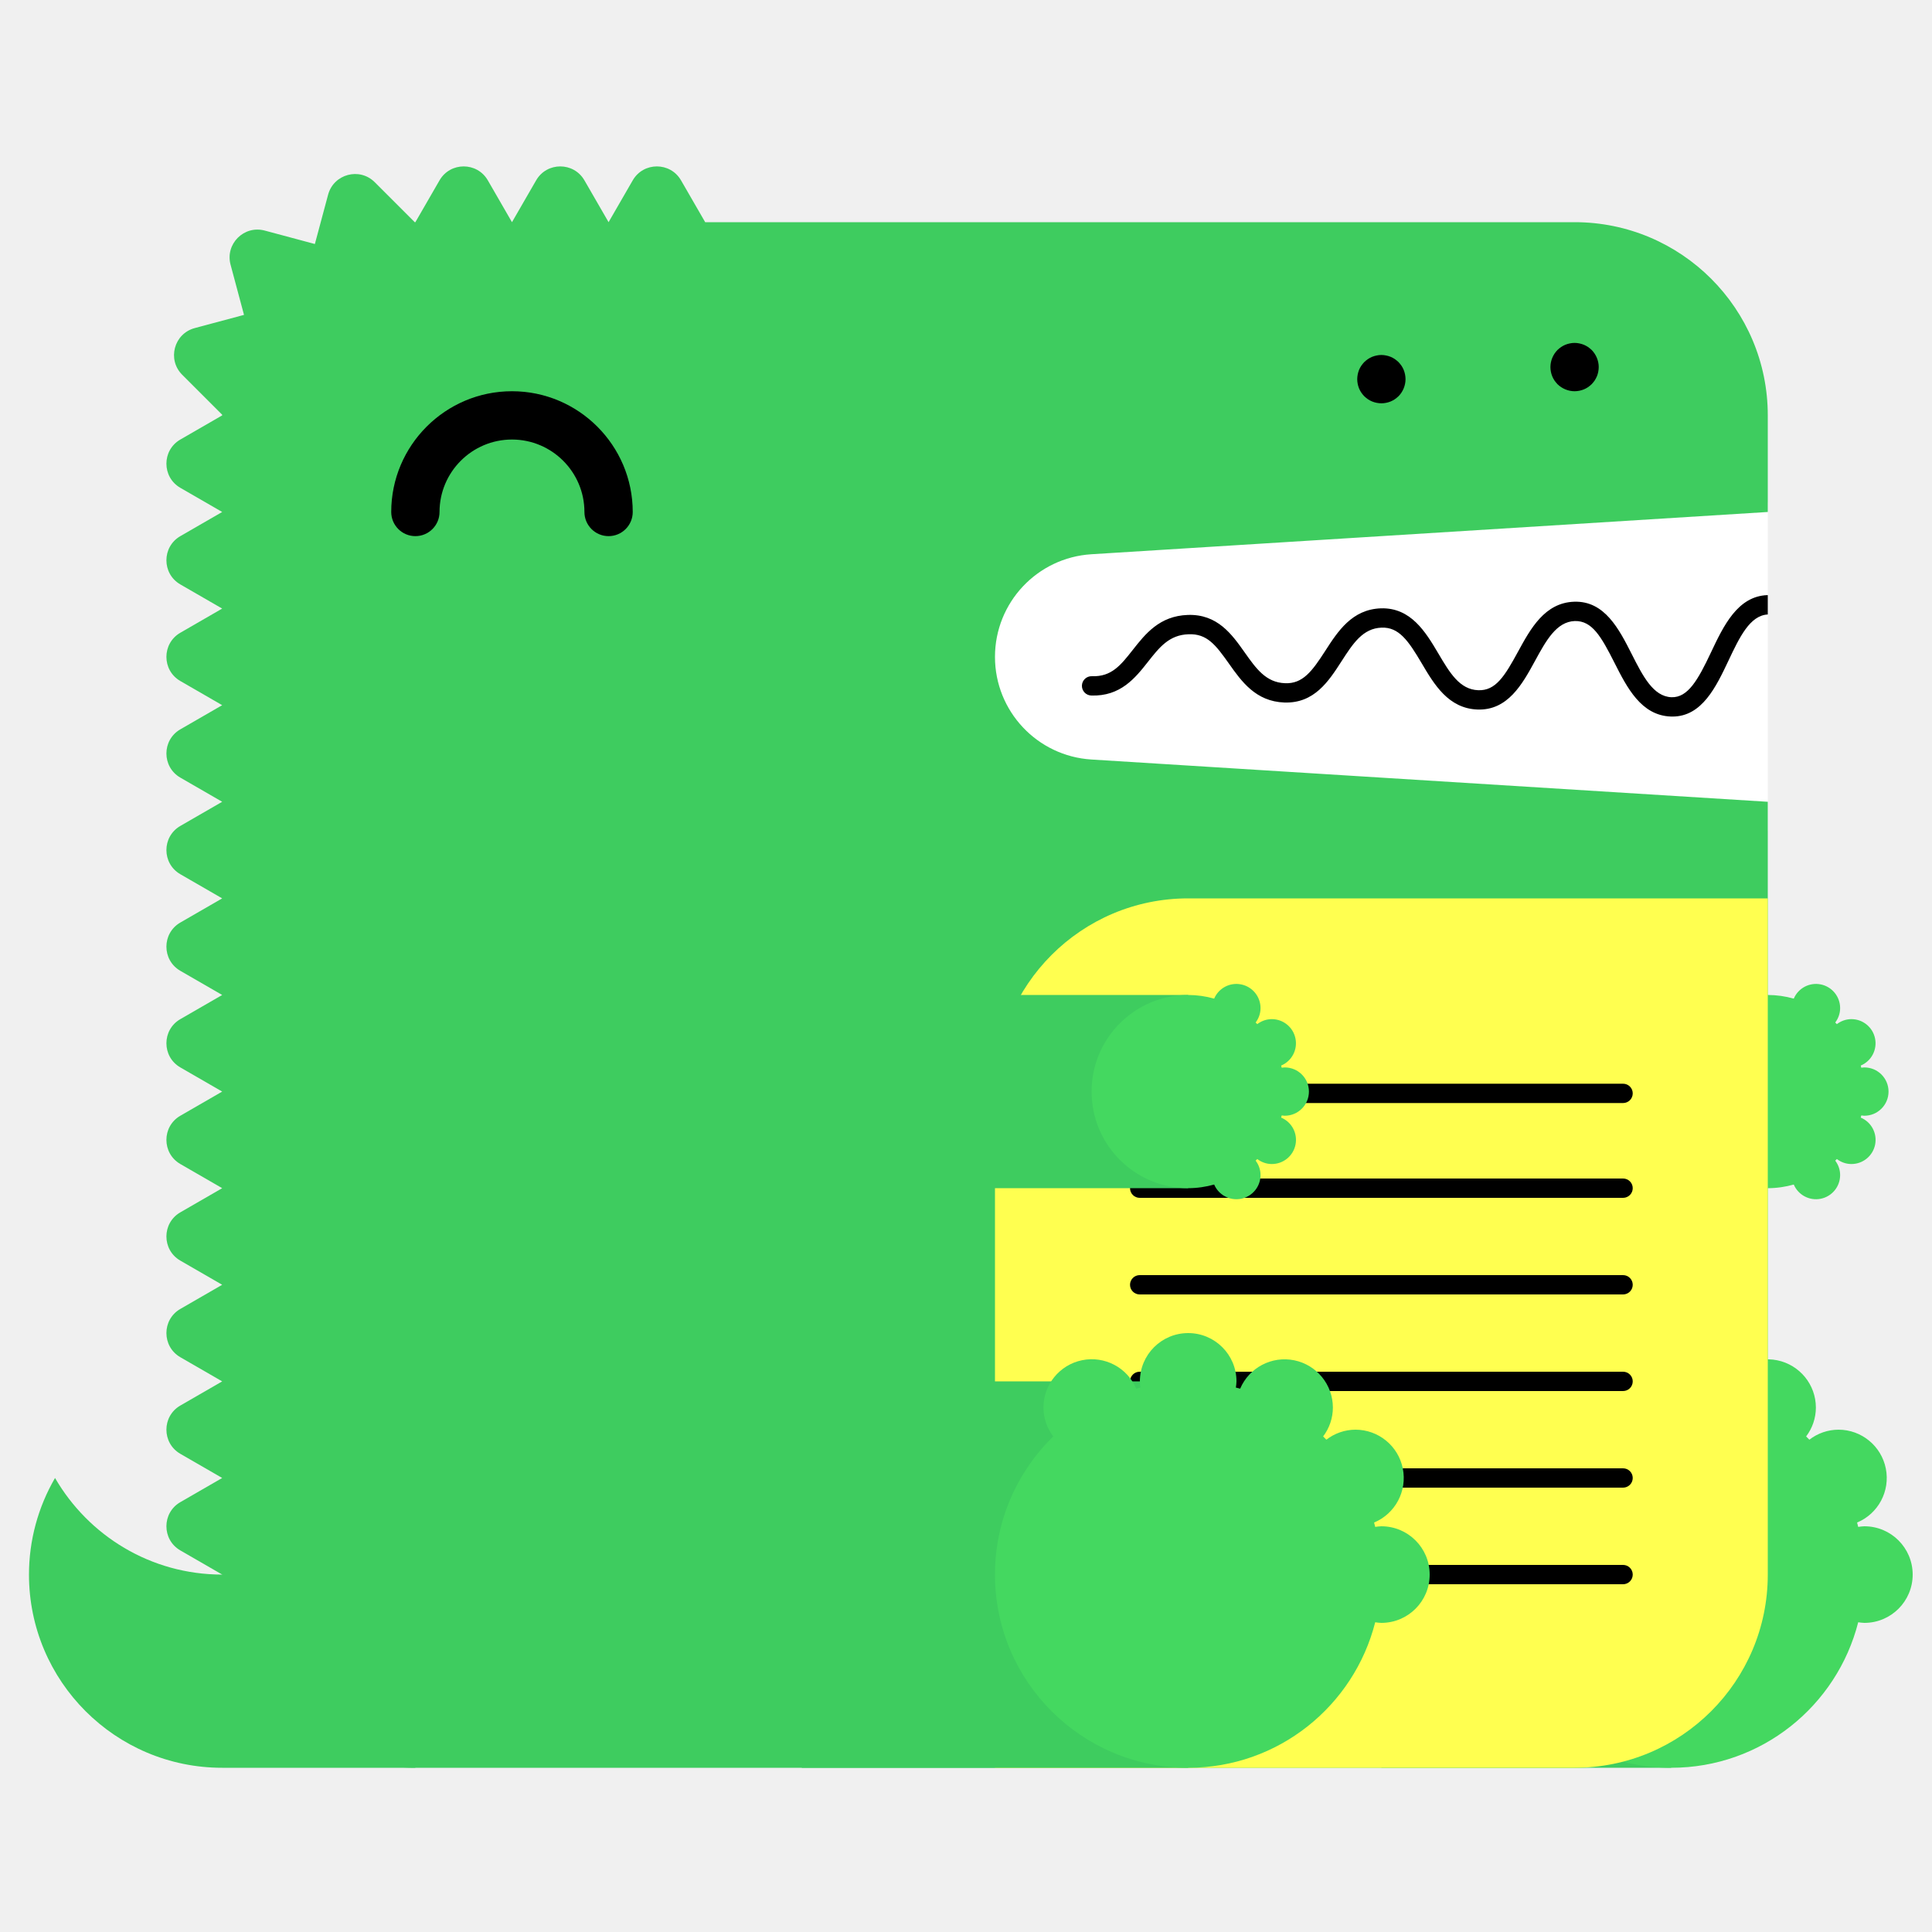
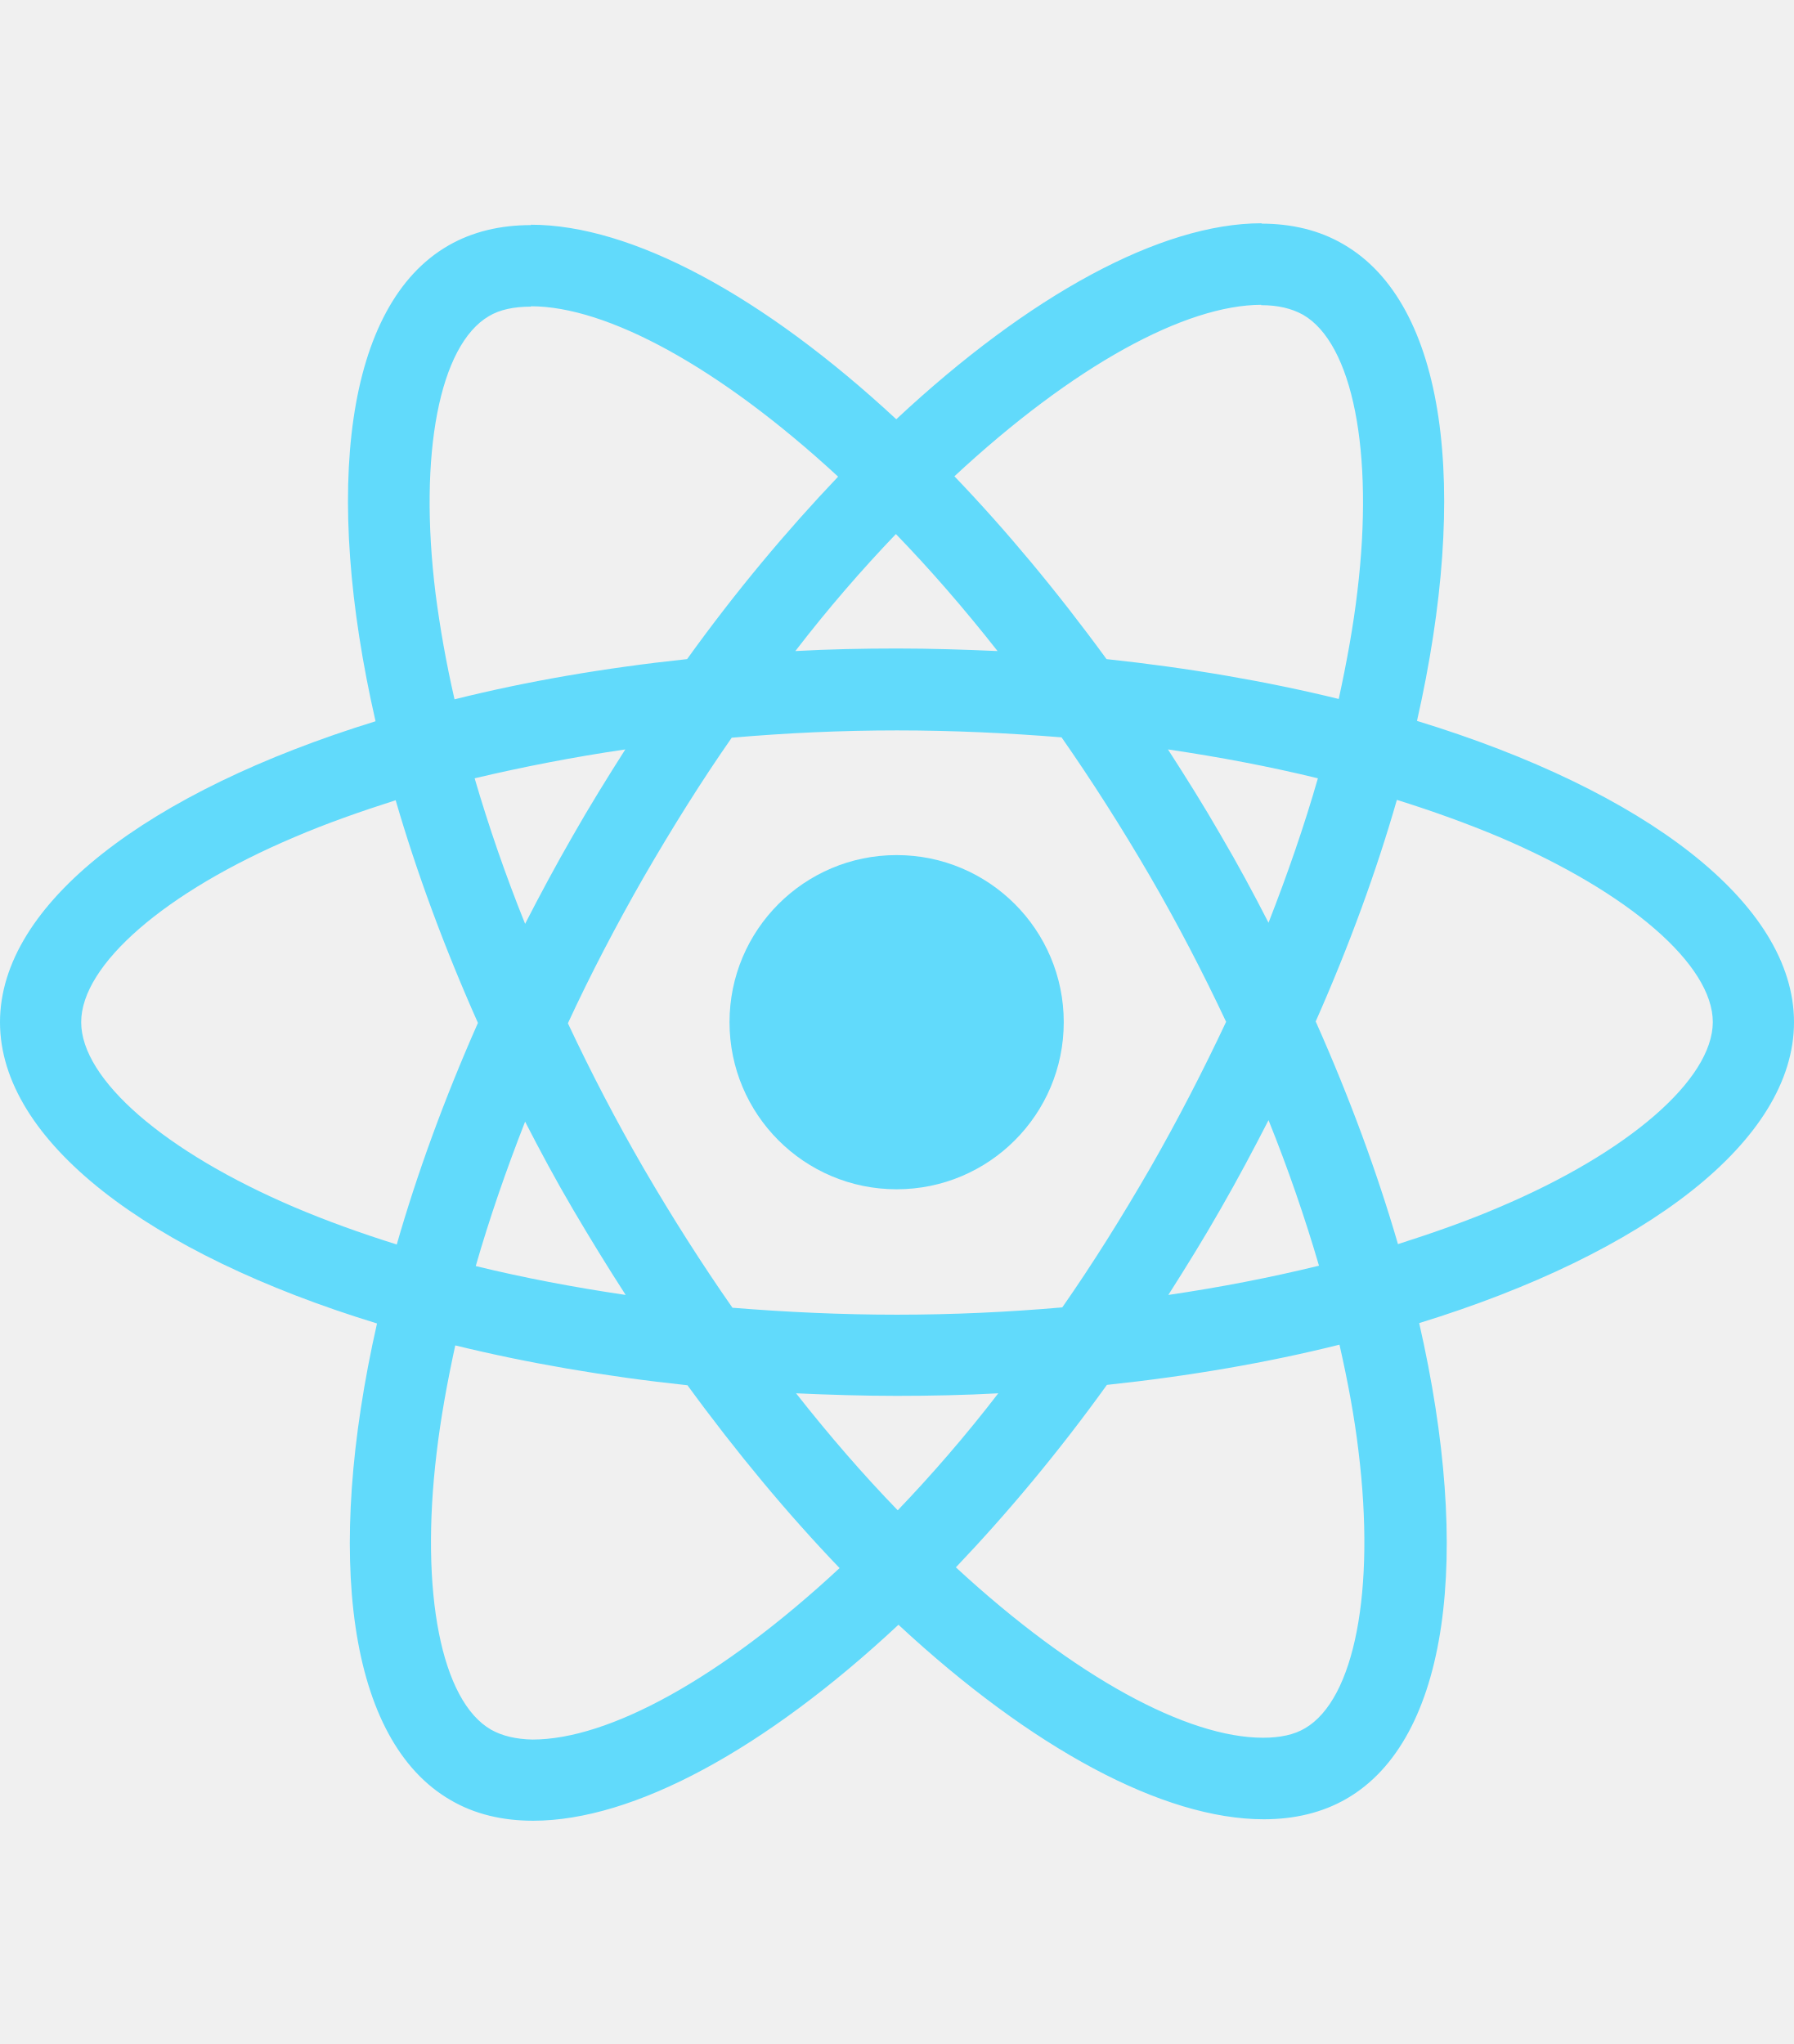
- <svg xmlns="http://www.w3.org/2000/svg" width="200" height="200" viewBox="0 0 200 200">
-   <g fill="none" fill-rule="evenodd">
-     <path fill="#FFF" d="M99 52h84v34H99z" />
-     <path d="M23 163c-7.398 0-13.843-4.027-17.303-10A19.886 19.886 0 0 0 3 163c0 11.046 8.954 20 20 20h20v-20H23z" fill="#3ECC5F" />
-     <path d="M112.98 57.376L183 53V43c0-11.046-8.954-20-20-20H73l-2.5-4.33c-1.112-1.925-3.889-1.925-5 0L63 23l-2.5-4.33c-1.111-1.925-3.889-1.925-5 0L53 23l-2.5-4.33c-1.111-1.925-3.889-1.925-5 0L43 23c-.022 0-.042.003-.065.003l-4.142-4.141c-1.57-1.571-4.252-.853-4.828 1.294l-1.369 5.104-5.192-1.392c-2.148-.575-4.111 1.389-3.535 3.536l1.39 5.193-5.102 1.367c-2.148.576-2.867 3.259-1.296 4.83l4.142 4.142c0 .021-.003.042-.003.064l-4.33 2.5c-1.925 1.111-1.925 3.889 0 5L23 53l-4.33 2.5c-1.925 1.111-1.925 3.889 0 5L23 63l-4.33 2.5c-1.925 1.111-1.925 3.889 0 5L23 73l-4.33 2.5c-1.925 1.111-1.925 3.889 0 5L23 83l-4.33 2.5c-1.925 1.111-1.925 3.889 0 5L23 93l-4.33 2.5c-1.925 1.111-1.925 3.889 0 5L23 103l-4.33 2.5c-1.925 1.111-1.925 3.889 0 5L23 113l-4.33 2.5c-1.925 1.111-1.925 3.889 0 5L23 123l-4.33 2.5c-1.925 1.111-1.925 3.889 0 5L23 133l-4.33 2.5c-1.925 1.111-1.925 3.889 0 5L23 143l-4.33 2.5c-1.925 1.111-1.925 3.889 0 5L23 153l-4.33 2.5c-1.925 1.111-1.925 3.889 0 5L23 163c0 11.046 8.954 20 20 20h120c11.046 0 20-8.954 20-20V83l-70.02-4.376A10.645 10.645 0 0 1 103 68c0-5.621 4.37-10.273 9.98-10.624" fill="#3ECC5F" />
-     <path fill="#3ECC5F" d="M143 183h30v-40h-30z" />
-     <path d="M193 158c-.219 0-.428.037-.639.064-.038-.15-.074-.301-.116-.451A5 5 0 0 0 190.32 148a4.96 4.96 0 0 0-3.016 1.036 26.531 26.531 0 0 0-.335-.336 4.955 4.955 0 0 0 1.011-2.987 5 5 0 0 0-9.599-1.959c-.148-.042-.297-.077-.445-.115.027-.211.064-.42.064-.639a5 5 0 0 0-5-5 5 5 0 0 0-5 5c0 .219.037.428.064.639-.148.038-.297.073-.445.115a4.998 4.998 0 0 0-9.599 1.959c0 1.125.384 2.151 1.011 2.987-3.717 3.632-6.031 8.693-6.031 14.3 0 11.046 8.954 20 20 20 9.339 0 17.16-6.41 19.361-15.064.211.027.42.064.639.064a5 5 0 0 0 5-5 5 5 0 0 0-5-5" fill="#44D860" />
-     <path fill="#3ECC5F" d="M153 123h30v-20h-30z" />
-     <path d="M193 115.5a2.5 2.5 0 1 0 0-5c-.109 0-.214.019-.319.032-.02-.075-.037-.15-.058-.225a2.501 2.501 0 0 0-.963-4.807c-.569 0-1.088.197-1.508.518a6.653 6.653 0 0 0-.168-.168c.314-.417.506-.931.506-1.494a2.5 2.5 0 0 0-4.8-.979A9.987 9.987 0 0 0 183 103c-5.522 0-10 4.478-10 10s4.478 10 10 10c.934 0 1.833-.138 2.69-.377a2.5 2.5 0 0 0 4.8-.979c0-.563-.192-1.077-.506-1.494.057-.055.113-.111.168-.168.42.321.939.518 1.508.518a2.5 2.5 0 0 0 .963-4.807c.021-.074.038-.15.058-.225.105.013.21.032.319.032" fill="#44D860" />
-     <path d="M63 55.5a2.5 2.5 0 0 1-2.5-2.5c0-4.136-3.364-7.5-7.5-7.5s-7.5 3.364-7.5 7.5a2.5 2.5 0 1 1-5 0c0-6.893 5.607-12.5 12.5-12.5S65.5 46.107 65.5 53a2.5 2.5 0 0 1-2.5 2.5" fill="#000" />
-     <path d="M103 183h60c11.046 0 20-8.954 20-20V93h-60c-11.046 0-20 8.954-20 20v70z" fill="#FFFF50" />
-     <path d="M168.02 124h-50.04a1 1 0 1 1 0-2h50.04a1 1 0 1 1 0 2m0 20h-50.04a1 1 0 1 1 0-2h50.04a1 1 0 1 1 0 2m0 20h-50.04a1 1 0 1 1 0-2h50.04a1 1 0 1 1 0 2m0-49.814h-50.04a1 1 0 1 1 0-2h50.04a1 1 0 1 1 0 2m0 19.814h-50.04a1 1 0 1 1 0-2h50.04a1 1 0 1 1 0 2m0 20h-50.04a1 1 0 1 1 0-2h50.04a1 1 0 1 1 0 2M183 61.611c-.012 0-.022-.006-.034-.005-3.09.105-4.552 3.196-5.842 5.923-1.346 2.85-2.387 4.703-4.093 4.647-1.889-.068-2.969-2.202-4.113-4.46-1.314-2.594-2.814-5.536-5.963-5.426-3.046.104-4.513 2.794-5.807 5.167-1.377 2.528-2.314 4.065-4.121 3.994-1.927-.07-2.951-1.805-4.136-3.813-1.321-2.236-2.848-4.75-5.936-4.664-2.994.103-4.465 2.385-5.763 4.4-1.373 2.13-2.335 3.428-4.165 3.351-1.973-.07-2.992-1.51-4.171-3.177-1.324-1.873-2.816-3.993-5.895-3.89-2.928.1-4.399 1.97-5.696 3.618-1.232 1.564-2.194 2.802-4.229 2.724a1 1 0 0 0-.072 2c3.017.101 4.545-1.8 5.872-3.487 1.177-1.496 2.193-2.787 4.193-2.855 1.926-.082 2.829 1.115 4.195 3.045 1.297 1.834 2.769 3.914 5.731 4.021 3.103.104 4.596-2.215 5.918-4.267 1.182-1.834 2.202-3.417 4.15-3.484 1.793-.067 2.769 1.35 4.145 3.681 1.297 2.197 2.766 4.686 5.787 4.796 3.125.108 4.634-2.62 5.949-5.035 1.139-2.088 2.214-4.06 4.119-4.126 1.793-.042 2.728 1.595 4.111 4.33 1.292 2.553 2.757 5.445 5.825 5.556l.169.003c3.064 0 4.518-3.075 5.805-5.794 1.139-2.41 2.217-4.68 4.067-4.773v-2z" fill="#000" />
-     <path fill="#3ECC5F" d="M83 183h40v-40H83z" />
-     <path d="M143 158c-.219 0-.428.037-.639.064-.038-.15-.074-.301-.116-.451A5 5 0 0 0 140.32 148a4.96 4.96 0 0 0-3.016 1.036 26.531 26.531 0 0 0-.335-.336 4.955 4.955 0 0 0 1.011-2.987 5 5 0 0 0-9.599-1.959c-.148-.042-.297-.077-.445-.115.027-.211.064-.42.064-.639a5 5 0 0 0-5-5 5 5 0 0 0-5 5c0 .219.037.428.064.639-.148.038-.297.073-.445.115a4.998 4.998 0 0 0-9.599 1.959c0 1.125.384 2.151 1.011 2.987-3.717 3.632-6.031 8.693-6.031 14.3 0 11.046 8.954 20 20 20 9.339 0 17.16-6.41 19.361-15.064.211.027.42.064.639.064a5 5 0 0 0 5-5 5 5 0 0 0-5-5" fill="#44D860" />
-     <path fill="#3ECC5F" d="M83 123h40v-20H83z" />
-     <path d="M133 115.5a2.5 2.5 0 1 0 0-5c-.109 0-.214.019-.319.032-.02-.075-.037-.15-.058-.225a2.501 2.501 0 0 0-.963-4.807c-.569 0-1.088.197-1.508.518a6.653 6.653 0 0 0-.168-.168c.314-.417.506-.931.506-1.494a2.5 2.5 0 0 0-4.8-.979A9.987 9.987 0 0 0 123 103c-5.522 0-10 4.478-10 10s4.478 10 10 10c.934 0 1.833-.138 2.69-.377a2.5 2.5 0 0 0 4.8-.979c0-.563-.192-1.077-.506-1.494.057-.055.113-.111.168-.168.42.321.939.518 1.508.518a2.5 2.5 0 0 0 .963-4.807c.021-.074.038-.15.058-.225.105.013.21.032.319.032" fill="#44D860" />
-     <path d="M143 41.75c-.16 0-.33-.02-.49-.05a2.52 2.52 0 0 1-.47-.14c-.15-.06-.29-.14-.431-.23-.13-.09-.259-.2-.38-.31-.109-.12-.219-.24-.309-.38s-.17-.28-.231-.43a2.619 2.619 0 0 1-.189-.96c0-.16.02-.33.05-.49.03-.16.08-.31.139-.47.061-.15.141-.29.231-.43.09-.13.2-.26.309-.38.121-.11.25-.22.38-.31.141-.09.281-.17.431-.23.149-.06.31-.11.47-.14.32-.07.65-.07.98 0 .159.03.32.08.47.14.149.06.29.14.43.23.13.09.259.2.38.31.11.12.22.25.31.38.09.14.17.28.23.43.06.16.11.31.14.47.029.16.05.33.05.49 0 .66-.271 1.31-.73 1.77-.121.11-.25.22-.38.31-.14.09-.281.17-.43.23a2.565 2.565 0 0 1-.96.19m20-1.25c-.66 0-1.3-.27-1.771-.73a3.802 3.802 0 0 1-.309-.38c-.09-.14-.17-.28-.231-.43a2.619 2.619 0 0 1-.189-.96c0-.66.27-1.3.729-1.77.121-.11.25-.22.38-.31.141-.09.281-.17.431-.23.149-.06.31-.11.47-.14.32-.07.66-.07.98 0 .159.03.32.08.47.14.149.06.29.14.43.23.13.09.259.2.38.31.459.47.73 1.11.73 1.77 0 .16-.021.33-.05.49-.03.16-.08.32-.14.47-.07.15-.14.29-.23.43-.09.13-.2.26-.31.38-.121.11-.25.22-.38.31-.14.09-.281.17-.43.23a2.565 2.565 0 0 1-.96.19" fill="#000" />
+ <svg xmlns="http://www.w3.org/2000/svg" height="2500" viewBox="175.7 78 490.6 436.9" width="2194">
+   <g fill="#61dafb">
+     <path d="m666.3 296.5c0-32.5-40.7-63.3-103.1-82.4 14.4-63.6 8-114.2-20.2-130.4-6.5-3.8-14.1-5.6-22.4-5.6v22.3c4.6 0 8.3.9 11.4 2.6 13.6 7.8 19.5 37.5 14.9 75.7-1.1 9.4-2.9 19.3-5.1 29.4-19.6-4.8-41-8.5-63.5-10.9-13.5-18.5-27.5-35.3-41.6-50 32.6-30.3 63.2-46.9 84-46.9v-22.3c-27.5 0-63.5 19.6-99.9 53.6-36.4-33.8-72.4-53.2-99.9-53.2v22.3c20.7 0 51.4 16.5 84 46.6-14 14.7-28 31.4-41.3 49.9-22.6 2.4-44 6.1-63.6 11-2.3-10-4-19.7-5.2-29-4.7-38.2 1.1-67.9 14.6-75.8 3-1.8 6.9-2.6 11.5-2.6v-22.3c-8.4 0-16 1.8-22.6 5.6-28.1 16.2-34.4 66.7-19.9 130.1-62.2 19.2-102.7 49.9-102.7 82.3 0 32.5 40.7 63.3 103.1 82.4-14.4 63.6-8 114.2 20.2 130.4 6.5 3.8 14.1 5.6 22.5 5.6 27.5 0 63.5-19.6 99.9-53.6 36.4 33.8 72.4 53.2 99.9 53.2 8.4 0 16-1.8 22.6-5.6 28.1-16.2 34.4-66.7 19.9-130.1 62-19.1 102.5-49.9 102.5-82.3zm-130.2-66.7c-3.7 12.9-8.3 26.2-13.5 39.5-4.1-8-8.4-16-13.1-24-4.6-8-9.5-15.8-14.4-23.4 14.2 2.1 27.9 4.7 41 7.9zm-45.8 106.5c-7.8 13.5-15.8 26.3-24.1 38.2-14.9 1.3-30 2-45.2 2-15.1 0-30.2-.7-45-1.9-8.3-11.9-16.4-24.6-24.2-38-7.6-13.1-14.5-26.4-20.8-39.8 6.2-13.4 13.2-26.8 20.7-39.9 7.8-13.5 15.8-26.3 24.1-38.2 14.9-1.3 30-2 45.2-2 15.1 0 30.2.7 45 1.9 8.3 11.9 16.4 24.6 24.2 38 7.6 13.1 14.5 26.4 20.8 39.8-6.3 13.4-13.2 26.8-20.7 39.9zm32.3-13c5.4 13.4 10 26.8 13.8 39.8-13.1 3.2-26.9 5.9-41.2 8 4.9-7.7 9.8-15.6 14.4-23.7 4.6-8 8.9-16.1 13-24.1zm-101.4 106.7c-9.3-9.6-18.6-20.3-27.8-32 9 .4 18.2.7 27.5.7 9.4 0 18.7-.2 27.8-.7-9 11.7-18.3 22.4-27.5 32zm-74.4-58.9c-14.2-2.1-27.9-4.7-41-7.9 3.7-12.9 8.3-26.2 13.5-39.5 4.1 8 8.4 16 13.1 24s9.5 15.8 14.4 23.4zm73.9-208.1c9.3 9.6 18.6 20.3 27.8 32-9-.4-18.2-.7-27.5-.7-9.4 0-18.7.2-27.8.7 9-11.7 18.3-22.4 27.5-32zm-74 58.9c-4.9 7.7-9.8 15.6-14.4 23.7-4.6 8-8.9 16-13 24-5.4-13.4-10-26.8-13.8-39.8 13.1-3.1 26.9-5.8 41.2-7.9zm-90.5 125.2c-35.4-15.1-58.3-34.9-58.3-50.6s22.9-35.6 58.3-50.6c8.6-3.7 18-7 27.7-10.1 5.7 19.6 13.2 40 22.5 60.9-9.2 20.8-16.6 41.1-22.2 60.6-9.9-3.1-19.3-6.5-28-10.2zm53.8 142.9c-13.6-7.8-19.5-37.5-14.9-75.7 1.1-9.4 2.9-19.3 5.1-29.4 19.6 4.8 41 8.5 63.5 10.9 13.5 18.5 27.5 35.3 41.6 50-32.6 30.3-63.2 46.9-84 46.9-4.5-.1-8.3-1-11.3-2.7zm237.2-76.2c4.7 38.2-1.1 67.9-14.6 75.8-3 1.8-6.9 2.6-11.5 2.6-20.7 0-51.4-16.5-84-46.6 14-14.7 28-31.4 41.3-49.9 22.6-2.4 44-6.1 63.6-11 2.3 10.1 4.1 19.8 5.2 29.1zm38.5-66.7c-8.6 3.7-18 7-27.7 10.1-5.7-19.6-13.2-40-22.5-60.9 9.2-20.8 16.6-41.1 22.2-60.6 9.9 3.1 19.3 6.5 28.1 10.2 35.4 15.1 58.3 34.9 58.3 50.6-.1 15.7-23 35.6-58.4 50.6z" />
+     <circle cx="420.9" cy="296.5" r="45.7" />
  </g>
</svg>
